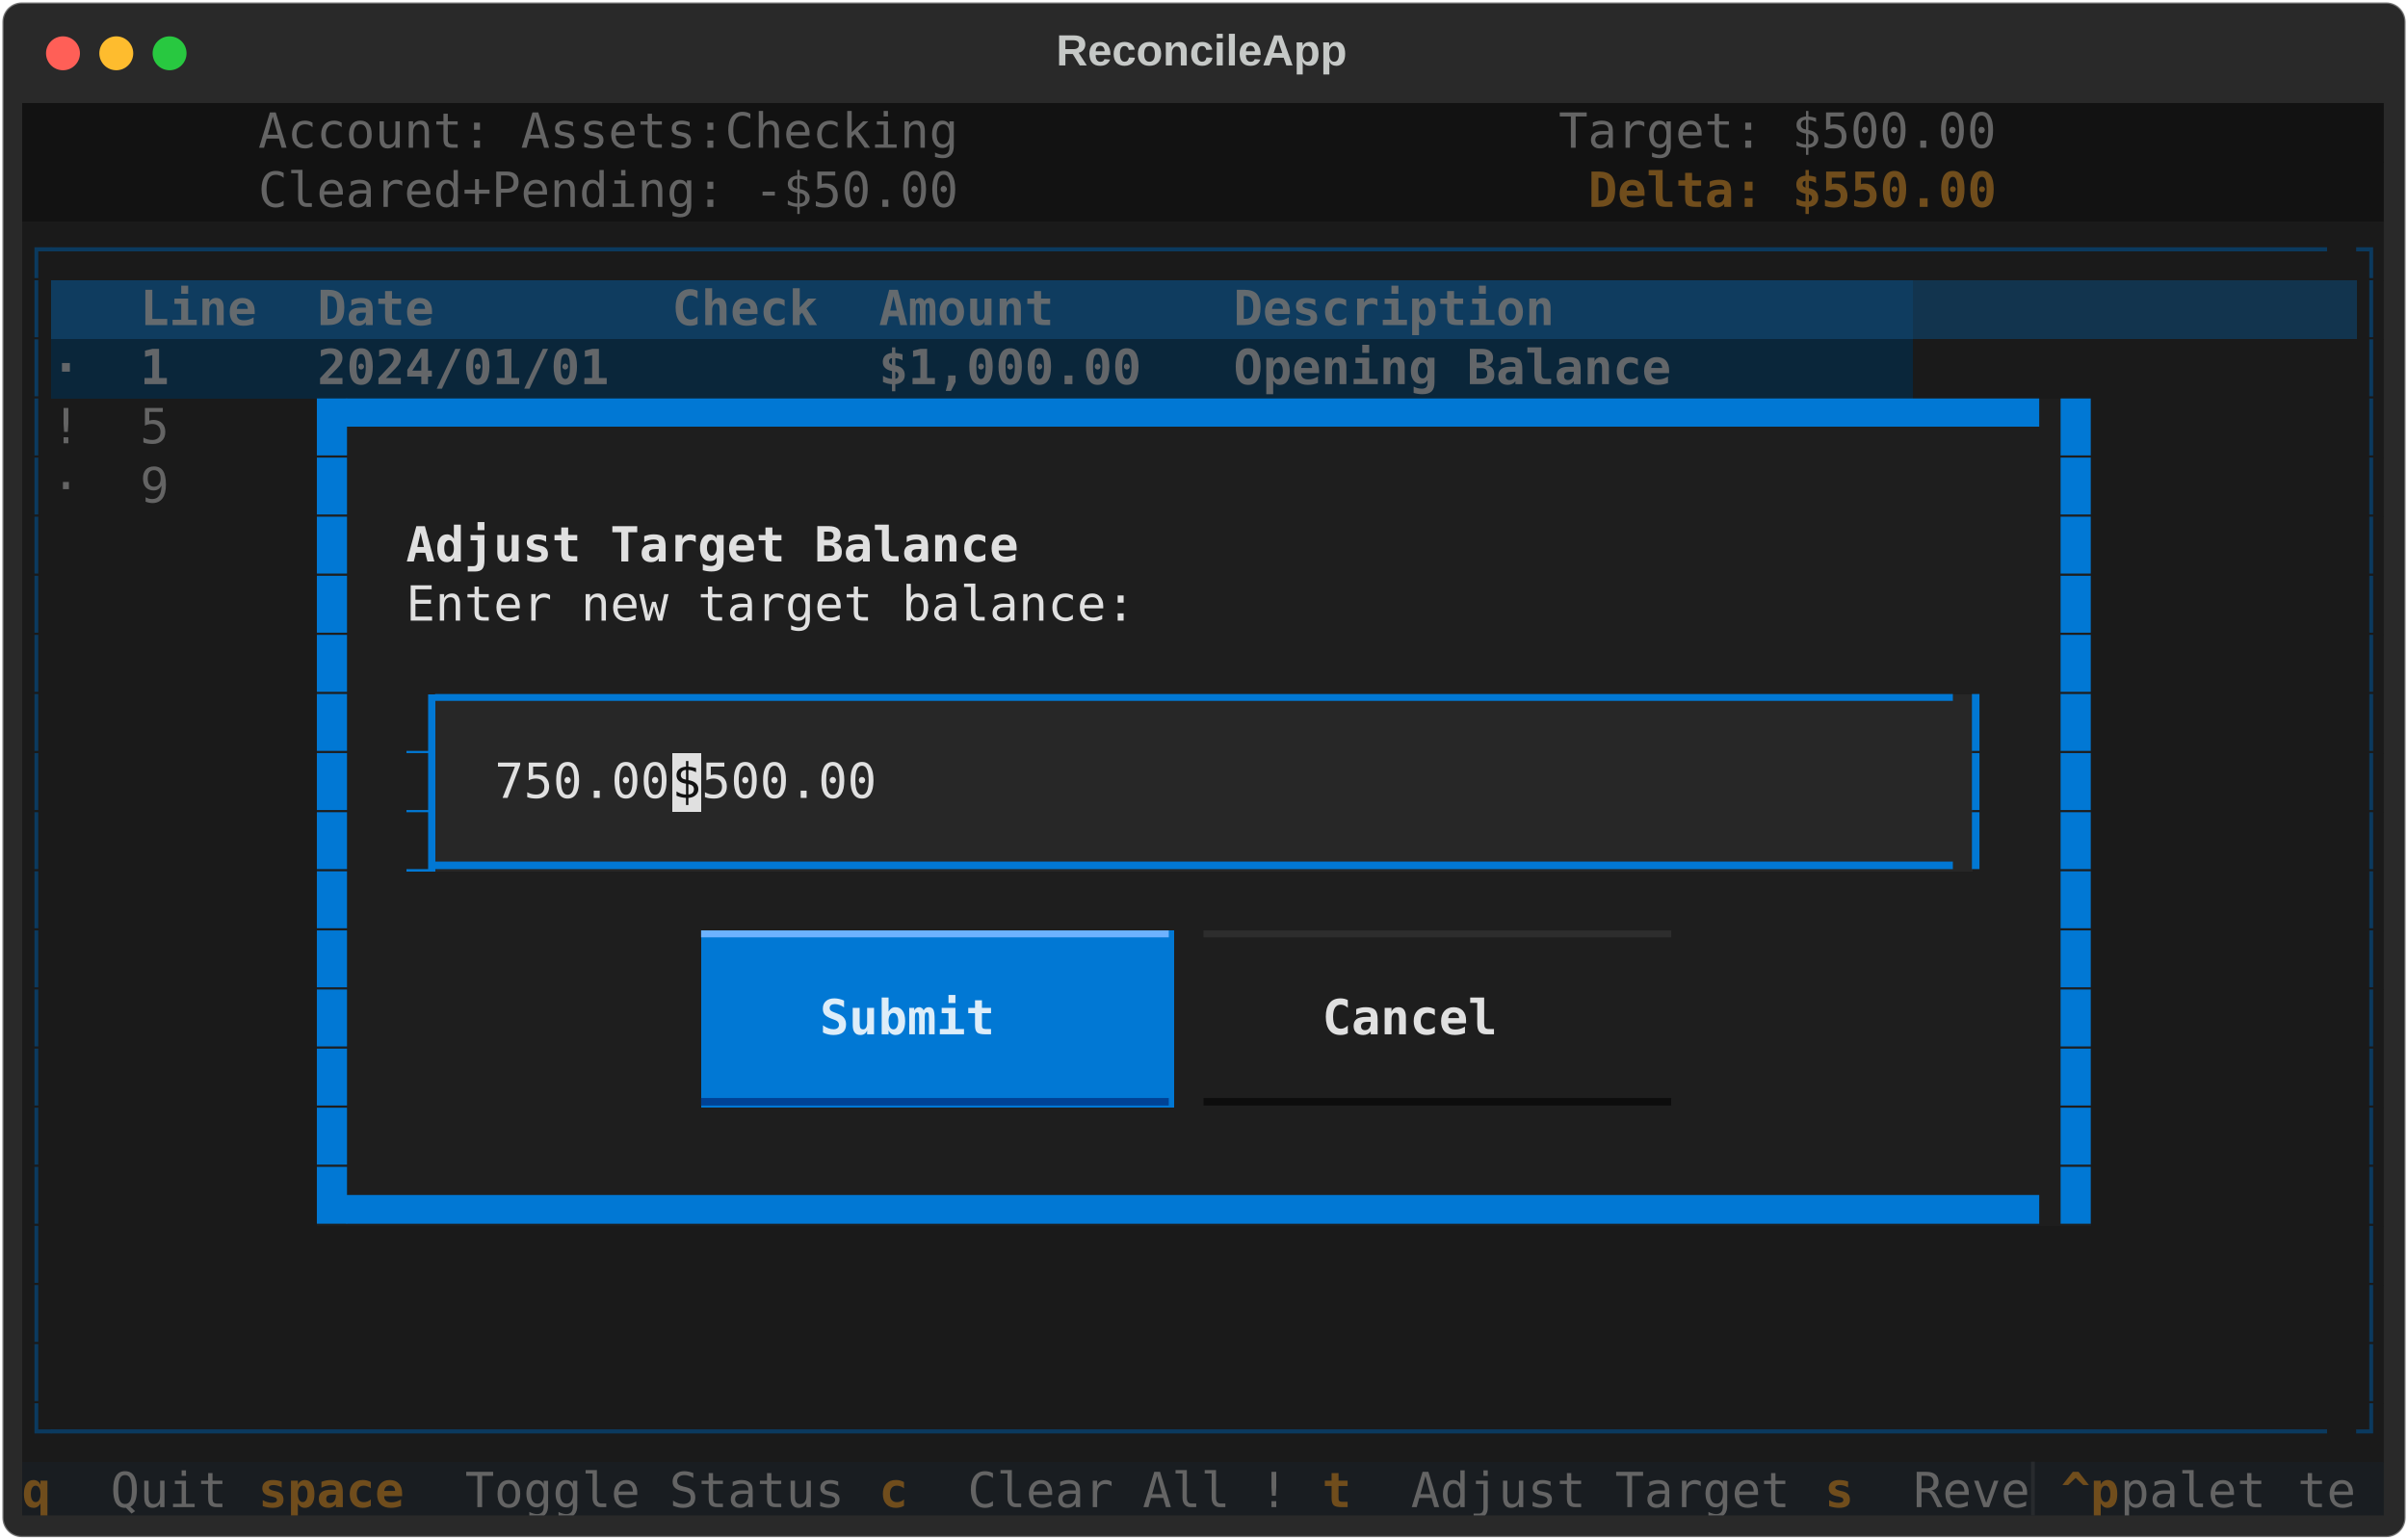
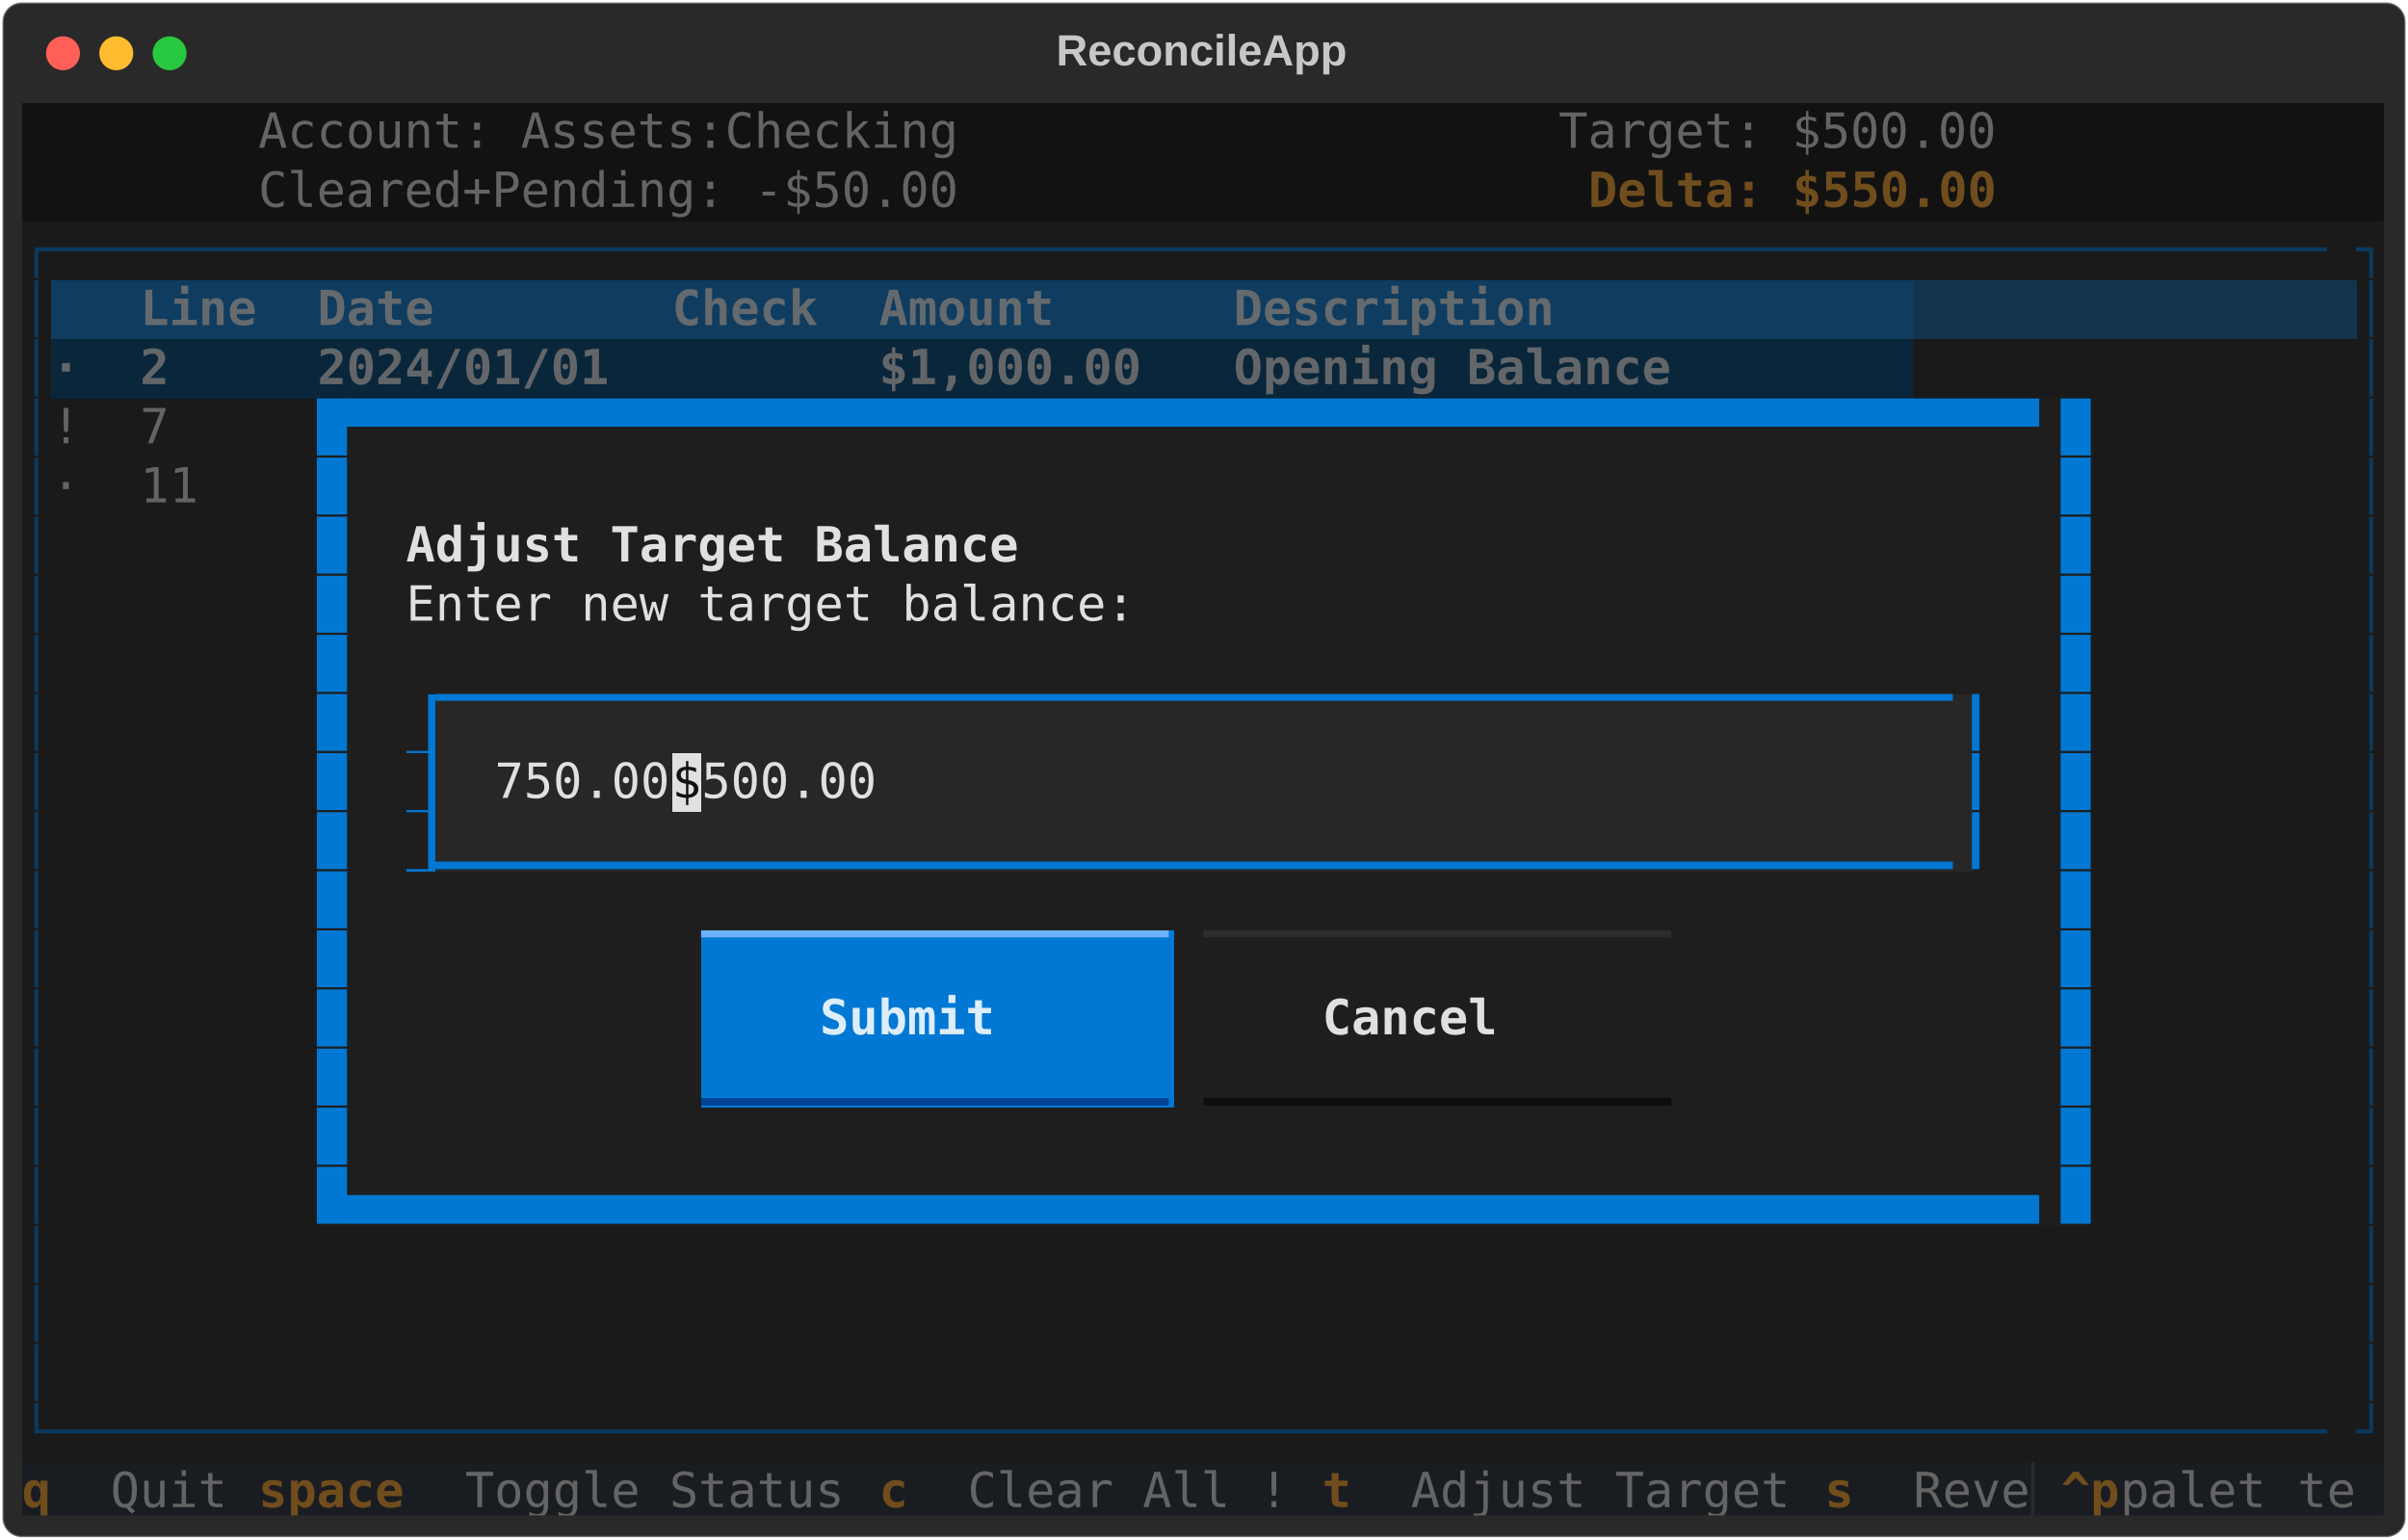
<svg xmlns="http://www.w3.org/2000/svg" class="rich-terminal" viewBox="0 0 994 635.6">
  <style>

    @font-face {
        font-family: "Fira Code";
        src: local("FiraCode-Regular"),
                url("https://cdnjs.cloudflare.com/ajax/libs/firacode/6.2.0/woff2/FiraCode-Regular.woff2") format("woff2"),
                url("https://cdnjs.cloudflare.com/ajax/libs/firacode/6.2.0/woff/FiraCode-Regular.woff") format("woff");
        font-style: normal;
        font-weight: 400;
    }
    @font-face {
        font-family: "Fira Code";
        src: local("FiraCode-Bold"),
                url("https://cdnjs.cloudflare.com/ajax/libs/firacode/6.2.0/woff2/FiraCode-Bold.woff2") format("woff2"),
                url("https://cdnjs.cloudflare.com/ajax/libs/firacode/6.2.0/woff/FiraCode-Bold.woff") format("woff");
        font-style: bold;
        font-weight: 700;
    }

    .terminal-matrix {
        font-family: Fira Code, monospace;
        font-size: 20px;
        line-height: 24.4px;
        font-variant-east-asian: full-width;
    }

    .terminal-title {
        font-size: 18px;
        font-weight: bold;
        font-family: arial;
    }

    .terminal-r1 { fill: #e0e0e0 }
.terminal-r2 { fill: #646464 }
.terminal-r3 { fill: #c5c8c6 }
.terminal-r4 { fill: #704d1c;font-weight: bold }
.terminal-r5 { fill: #0b3a5f }
.terminal-r6 { fill: #646a6e;font-weight: bold }
.terminal-r7 { fill: #646a6e }
.terminal-r8 { fill: #636669;font-weight: bold }
.terminal-r9 { fill: #0178d4 }
.terminal-r10 { fill: #e0e0e0;font-weight: bold }
.terminal-r11 { fill: #1e1e1e }
.terminal-r12 { fill: #121212 }
.terminal-r13 { fill: #6db2ff }
.terminal-r14 { fill: #2d2d2d }
.terminal-r15 { fill: #ddedf9;font-weight: bold }
.terminal-r16 { fill: #004295 }
.terminal-r17 { fill: #0d0d0d }
.terminal-r18 { fill: #282b2e }
    </style>
  <defs>
    <clipPath id="terminal-clip-terminal">
      <rect x="0" y="0" width="975.0" height="584.6" />
    </clipPath>
    <clipPath id="terminal-line-0">
      <rect x="0" y="1.5" width="976" height="24.65" />
    </clipPath>
    <clipPath id="terminal-line-1">
      <rect x="0" y="25.9" width="976" height="24.65" />
    </clipPath>
    <clipPath id="terminal-line-2">
      <rect x="0" y="50.3" width="976" height="24.65" />
    </clipPath>
    <clipPath id="terminal-line-3">
      <rect x="0" y="74.7" width="976" height="24.65" />
    </clipPath>
    <clipPath id="terminal-line-4">
      <rect x="0" y="99.1" width="976" height="24.65" />
    </clipPath>
    <clipPath id="terminal-line-5">
      <rect x="0" y="123.5" width="976" height="24.65" />
    </clipPath>
    <clipPath id="terminal-line-6">
      <rect x="0" y="147.9" width="976" height="24.65" />
    </clipPath>
    <clipPath id="terminal-line-7">
      <rect x="0" y="172.3" width="976" height="24.65" />
    </clipPath>
    <clipPath id="terminal-line-8">
      <rect x="0" y="196.7" width="976" height="24.65" />
    </clipPath>
    <clipPath id="terminal-line-9">
      <rect x="0" y="221.1" width="976" height="24.65" />
    </clipPath>
    <clipPath id="terminal-line-10">
      <rect x="0" y="245.5" width="976" height="24.65" />
    </clipPath>
    <clipPath id="terminal-line-11">
      <rect x="0" y="269.9" width="976" height="24.65" />
    </clipPath>
    <clipPath id="terminal-line-12">
      <rect x="0" y="294.3" width="976" height="24.65" />
    </clipPath>
    <clipPath id="terminal-line-13">
      <rect x="0" y="318.7" width="976" height="24.65" />
    </clipPath>
    <clipPath id="terminal-line-14">
      <rect x="0" y="343.1" width="976" height="24.65" />
    </clipPath>
    <clipPath id="terminal-line-15">
      <rect x="0" y="367.5" width="976" height="24.65" />
    </clipPath>
    <clipPath id="terminal-line-16">
      <rect x="0" y="391.9" width="976" height="24.65" />
    </clipPath>
    <clipPath id="terminal-line-17">
      <rect x="0" y="416.3" width="976" height="24.65" />
    </clipPath>
    <clipPath id="terminal-line-18">
      <rect x="0" y="440.7" width="976" height="24.65" />
    </clipPath>
    <clipPath id="terminal-line-19">
      <rect x="0" y="465.1" width="976" height="24.65" />
    </clipPath>
    <clipPath id="terminal-line-20">
      <rect x="0" y="489.5" width="976" height="24.65" />
    </clipPath>
    <clipPath id="terminal-line-21">
      <rect x="0" y="513.9" width="976" height="24.65" />
    </clipPath>
    <clipPath id="terminal-line-22">
      <rect x="0" y="538.3" width="976" height="24.65" />
    </clipPath>
  </defs>
  <rect fill="#292929" stroke="rgba(255,255,255,0.35)" stroke-width="1" x="1" y="1" width="992" height="633.6" rx="8" />
  <text class="terminal-title" fill="#c5c8c6" text-anchor="middle" x="496" y="27">ReconcileApp</text>
  <g transform="translate(26,22)">
    <circle cx="0" cy="0" r="7" fill="#ff5f57" />
    <circle cx="22" cy="0" r="7" fill="#febc2e" />
    <circle cx="44" cy="0" r="7" fill="#28c840" />
  </g>
  <g transform="translate(9, 41)" clip-path="url(#terminal-clip-terminal)">
    <rect fill="#121212" x="0" y="1.5" width="97.6" height="24.65" shape-rendering="crispEdges" />
    <rect fill="#121212" x="97.6" y="1.5" width="292.8" height="24.65" shape-rendering="crispEdges" />
    <rect fill="#121212" x="390.4" y="1.5" width="97.6" height="24.65" shape-rendering="crispEdges" />
    <rect fill="#121212" x="488" y="1.5" width="146.4" height="24.65" shape-rendering="crispEdges" />
    <rect fill="#121212" x="634.4" y="1.5" width="183" height="24.65" shape-rendering="crispEdges" />
    <rect fill="#121212" x="817.4" y="1.5" width="158.6" height="24.65" shape-rendering="crispEdges" />
    <rect fill="#121212" x="0" y="25.9" width="97.6" height="24.65" shape-rendering="crispEdges" />
    <rect fill="#121212" x="97.6" y="25.9" width="292.8" height="24.65" shape-rendering="crispEdges" />
    <rect fill="#121212" x="390.4" y="25.9" width="97.6" height="24.65" shape-rendering="crispEdges" />
    <rect fill="#121212" x="488" y="25.9" width="158.6" height="24.65" shape-rendering="crispEdges" />
    <rect fill="#121212" x="646.6" y="25.9" width="170.8" height="24.65" shape-rendering="crispEdges" />
    <rect fill="#121212" x="817.4" y="25.9" width="158.6" height="24.65" shape-rendering="crispEdges" />
    <rect fill="#1a1a1a" x="0" y="50.3" width="12.2" height="24.65" shape-rendering="crispEdges" />
    <rect fill="#1a1a1a" x="12.2" y="50.3" width="951.6" height="24.65" shape-rendering="crispEdges" />
    <rect fill="#1a1a1a" x="963.8" y="50.3" width="12.2" height="24.65" shape-rendering="crispEdges" />
    <rect fill="#1a1a1a" x="0" y="74.7" width="12.2" height="24.65" shape-rendering="crispEdges" />
    <rect fill="#0f3c5f" x="12.2" y="74.7" width="36.6" height="24.65" shape-rendering="crispEdges" />
    <rect fill="#0f3c5f" x="48.8" y="74.7" width="73.2" height="24.65" shape-rendering="crispEdges" />
    <rect fill="#0f3c5f" x="122" y="74.7" width="146.4" height="24.65" shape-rendering="crispEdges" />
    <rect fill="#0f3c5f" x="268.4" y="74.7" width="85.4" height="24.65" shape-rendering="crispEdges" />
    <rect fill="#0f3c5f" x="353.8" y="74.7" width="146.4" height="24.65" shape-rendering="crispEdges" />
    <rect fill="#0f3c5f" x="500.2" y="74.7" width="280.6" height="24.65" shape-rendering="crispEdges" />
    <rect fill="#12344e" x="780.8" y="74.7" width="183" height="24.65" shape-rendering="crispEdges" />
    <rect fill="#1a1a1a" x="963.8" y="74.7" width="12.2" height="24.65" shape-rendering="crispEdges" />
    <rect fill="#1a1a1a" x="0" y="99.1" width="12.2" height="24.65" shape-rendering="crispEdges" />
    <rect fill="#0a263a" x="12.2" y="99.1" width="36.6" height="24.65" shape-rendering="crispEdges" />
    <rect fill="#0a263a" x="48.8" y="99.1" width="73.2" height="24.65" shape-rendering="crispEdges" />
    <rect fill="#0a263a" x="122" y="99.1" width="146.4" height="24.65" shape-rendering="crispEdges" />
    <rect fill="#0a263a" x="268.4" y="99.1" width="85.4" height="24.65" shape-rendering="crispEdges" />
    <rect fill="#0a263a" x="353.8" y="99.1" width="146.4" height="24.65" shape-rendering="crispEdges" />
    <rect fill="#0a263a" x="500.2" y="99.1" width="280.6" height="24.65" shape-rendering="crispEdges" />
    <rect fill="#1a1a1a" x="780.8" y="99.1" width="183" height="24.65" shape-rendering="crispEdges" />
    <rect fill="#1a1a1a" x="963.8" y="99.1" width="12.2" height="24.65" shape-rendering="crispEdges" />
    <rect fill="#1a1a1a" x="0" y="123.5" width="12.2" height="24.65" shape-rendering="crispEdges" />
    <rect fill="#1a1a1a" x="12.2" y="123.5" width="36.6" height="24.65" shape-rendering="crispEdges" />
    <rect fill="#1a1a1a" x="48.8" y="123.5" width="73.2" height="24.65" shape-rendering="crispEdges" />
    <rect fill="#1e1e1e" x="122" y="123.5" width="12.2" height="24.65" shape-rendering="crispEdges" />
    <rect fill="#1e1e1e" x="134.2" y="123.5" width="707.6" height="24.65" shape-rendering="crispEdges" />
    <rect fill="#1e1e1e" x="841.8" y="123.5" width="12.2" height="24.65" shape-rendering="crispEdges" />
    <rect fill="#1a1a1a" x="854" y="123.5" width="109.8" height="24.65" shape-rendering="crispEdges" />
    <rect fill="#1a1a1a" x="963.8" y="123.5" width="12.2" height="24.65" shape-rendering="crispEdges" />
    <rect fill="#1a1a1a" x="0" y="147.9" width="12.2" height="24.65" shape-rendering="crispEdges" />
    <rect fill="#1a1a1a" x="12.2" y="147.9" width="36.6" height="24.65" shape-rendering="crispEdges" />
    <rect fill="#1a1a1a" x="48.8" y="147.9" width="73.2" height="24.65" shape-rendering="crispEdges" />
    <rect fill="#1e1e1e" x="122" y="147.9" width="12.2" height="24.65" shape-rendering="crispEdges" />
    <rect fill="#1e1e1e" x="134.2" y="147.9" width="707.6" height="24.65" shape-rendering="crispEdges" />
    <rect fill="#1e1e1e" x="841.8" y="147.9" width="12.2" height="24.65" shape-rendering="crispEdges" />
    <rect fill="#1a1a1a" x="854" y="147.9" width="109.8" height="24.65" shape-rendering="crispEdges" />
    <rect fill="#1a1a1a" x="963.8" y="147.9" width="12.2" height="24.65" shape-rendering="crispEdges" />
    <rect fill="#1a1a1a" x="0" y="172.3" width="12.2" height="24.65" shape-rendering="crispEdges" />
    <rect fill="#1a1a1a" x="12.2" y="172.3" width="109.8" height="24.65" shape-rendering="crispEdges" />
    <rect fill="#1e1e1e" x="122" y="172.3" width="12.2" height="24.65" shape-rendering="crispEdges" />
    <rect fill="#1e1e1e" x="134.2" y="172.3" width="24.4" height="24.65" shape-rendering="crispEdges" />
    <rect fill="#1e1e1e" x="158.6" y="172.3" width="256.2" height="24.65" shape-rendering="crispEdges" />
    <rect fill="#1e1e1e" x="414.8" y="172.3" width="402.6" height="24.65" shape-rendering="crispEdges" />
    <rect fill="#1e1e1e" x="817.4" y="172.3" width="24.4" height="24.65" shape-rendering="crispEdges" />
    <rect fill="#1e1e1e" x="841.8" y="172.3" width="12.2" height="24.65" shape-rendering="crispEdges" />
    <rect fill="#1a1a1a" x="854" y="172.3" width="109.8" height="24.65" shape-rendering="crispEdges" />
    <rect fill="#1a1a1a" x="963.8" y="172.3" width="12.2" height="24.65" shape-rendering="crispEdges" />
    <rect fill="#1a1a1a" x="0" y="196.7" width="12.2" height="24.65" shape-rendering="crispEdges" />
    <rect fill="#1a1a1a" x="12.2" y="196.7" width="109.8" height="24.65" shape-rendering="crispEdges" />
    <rect fill="#1e1e1e" x="122" y="196.7" width="12.2" height="24.65" shape-rendering="crispEdges" />
    <rect fill="#1e1e1e" x="134.2" y="196.7" width="24.4" height="24.65" shape-rendering="crispEdges" />
    <rect fill="#1e1e1e" x="158.6" y="196.7" width="305" height="24.65" shape-rendering="crispEdges" />
    <rect fill="#1e1e1e" x="463.6" y="196.7" width="353.8" height="24.65" shape-rendering="crispEdges" />
    <rect fill="#1e1e1e" x="817.4" y="196.7" width="24.4" height="24.65" shape-rendering="crispEdges" />
    <rect fill="#1e1e1e" x="841.8" y="196.7" width="12.2" height="24.65" shape-rendering="crispEdges" />
    <rect fill="#1a1a1a" x="854" y="196.7" width="109.8" height="24.65" shape-rendering="crispEdges" />
    <rect fill="#1a1a1a" x="963.8" y="196.7" width="12.2" height="24.65" shape-rendering="crispEdges" />
    <rect fill="#1a1a1a" x="0" y="221.1" width="12.2" height="24.65" shape-rendering="crispEdges" />
    <rect fill="#1a1a1a" x="12.2" y="221.1" width="109.8" height="24.65" shape-rendering="crispEdges" />
    <rect fill="#1e1e1e" x="122" y="221.1" width="12.2" height="24.65" shape-rendering="crispEdges" />
    <rect fill="#1e1e1e" x="134.2" y="221.1" width="24.4" height="24.65" shape-rendering="crispEdges" />
    <rect fill="#1e1e1e" x="158.6" y="221.1" width="658.8" height="24.65" shape-rendering="crispEdges" />
    <rect fill="#1e1e1e" x="817.4" y="221.1" width="24.4" height="24.65" shape-rendering="crispEdges" />
    <rect fill="#1e1e1e" x="841.8" y="221.1" width="12.2" height="24.65" shape-rendering="crispEdges" />
    <rect fill="#1a1a1a" x="854" y="221.1" width="109.8" height="24.65" shape-rendering="crispEdges" />
    <rect fill="#1a1a1a" x="963.8" y="221.1" width="12.2" height="24.65" shape-rendering="crispEdges" />
    <rect fill="#1a1a1a" x="0" y="245.5" width="12.2" height="24.65" shape-rendering="crispEdges" />
    <rect fill="#1a1a1a" x="12.2" y="245.5" width="109.8" height="24.65" shape-rendering="crispEdges" />
    <rect fill="#1e1e1e" x="122" y="245.5" width="12.2" height="24.65" shape-rendering="crispEdges" />
    <rect fill="#1e1e1e" x="134.2" y="245.5" width="24.4" height="24.65" shape-rendering="crispEdges" />
    <rect fill="#0178d4" x="158.6" y="245.5" width="12.2" height="24.65" shape-rendering="crispEdges" />
    <rect fill="#272727" x="170.8" y="245.5" width="634.4" height="24.65" shape-rendering="crispEdges" />
    <rect fill="#1e1e1e" x="805.2" y="245.5" width="12.2" height="24.65" shape-rendering="crispEdges" />
    <rect fill="#1e1e1e" x="817.4" y="245.5" width="24.4" height="24.65" shape-rendering="crispEdges" />
    <rect fill="#1e1e1e" x="841.8" y="245.5" width="12.2" height="24.65" shape-rendering="crispEdges" />
    <rect fill="#1a1a1a" x="854" y="245.5" width="109.8" height="24.65" shape-rendering="crispEdges" />
    <rect fill="#1a1a1a" x="963.8" y="245.5" width="12.2" height="24.65" shape-rendering="crispEdges" />
    <rect fill="#1a1a1a" x="0" y="269.9" width="12.2" height="24.65" shape-rendering="crispEdges" />
    <rect fill="#1a1a1a" x="12.2" y="269.9" width="109.8" height="24.65" shape-rendering="crispEdges" />
    <rect fill="#1e1e1e" x="122" y="269.9" width="12.2" height="24.65" shape-rendering="crispEdges" />
    <rect fill="#1e1e1e" x="134.2" y="269.9" width="24.4" height="24.65" shape-rendering="crispEdges" />
    <rect fill="#0178d4" x="158.6" y="269.9" width="12.2" height="24.65" shape-rendering="crispEdges" />
    <rect fill="#272727" x="170.8" y="269.9" width="24.4" height="24.65" shape-rendering="crispEdges" />
    <rect fill="#272727" x="195.2" y="269.9" width="73.2" height="24.65" shape-rendering="crispEdges" />
    <rect fill="#e0e0e0" x="268.4" y="269.9" width="12.2" height="24.65" shape-rendering="crispEdges" />
    <rect fill="#272727" x="280.6" y="269.9" width="73.2" height="24.65" shape-rendering="crispEdges" />
    <rect fill="#272727" x="353.8" y="269.9" width="427" height="24.65" shape-rendering="crispEdges" />
    <rect fill="#272727" x="780.8" y="269.9" width="24.4" height="24.65" shape-rendering="crispEdges" />
    <rect fill="#1e1e1e" x="805.2" y="269.9" width="12.2" height="24.65" shape-rendering="crispEdges" />
    <rect fill="#1e1e1e" x="817.4" y="269.9" width="24.4" height="24.65" shape-rendering="crispEdges" />
    <rect fill="#1e1e1e" x="841.8" y="269.9" width="12.2" height="24.65" shape-rendering="crispEdges" />
    <rect fill="#1a1a1a" x="854" y="269.9" width="109.8" height="24.65" shape-rendering="crispEdges" />
    <rect fill="#1a1a1a" x="963.8" y="269.9" width="12.2" height="24.65" shape-rendering="crispEdges" />
    <rect fill="#1a1a1a" x="0" y="294.3" width="12.2" height="24.65" shape-rendering="crispEdges" />
    <rect fill="#1a1a1a" x="12.2" y="294.3" width="109.8" height="24.65" shape-rendering="crispEdges" />
    <rect fill="#1e1e1e" x="122" y="294.3" width="12.2" height="24.65" shape-rendering="crispEdges" />
    <rect fill="#1e1e1e" x="134.2" y="294.3" width="24.4" height="24.65" shape-rendering="crispEdges" />
    <rect fill="#0178d4" x="158.6" y="294.3" width="12.2" height="24.65" shape-rendering="crispEdges" />
    <rect fill="#272727" x="170.8" y="294.3" width="634.4" height="24.65" shape-rendering="crispEdges" />
    <rect fill="#1e1e1e" x="805.2" y="294.3" width="12.2" height="24.65" shape-rendering="crispEdges" />
    <rect fill="#1e1e1e" x="817.4" y="294.3" width="24.4" height="24.65" shape-rendering="crispEdges" />
    <rect fill="#1e1e1e" x="841.8" y="294.3" width="12.2" height="24.65" shape-rendering="crispEdges" />
    <rect fill="#1a1a1a" x="854" y="294.3" width="109.8" height="24.65" shape-rendering="crispEdges" />
    <rect fill="#1a1a1a" x="963.8" y="294.3" width="12.2" height="24.65" shape-rendering="crispEdges" />
    <rect fill="#1a1a1a" x="0" y="318.7" width="12.2" height="24.65" shape-rendering="crispEdges" />
    <rect fill="#1a1a1a" x="12.2" y="318.7" width="109.8" height="24.65" shape-rendering="crispEdges" />
    <rect fill="#1e1e1e" x="122" y="318.7" width="12.2" height="24.65" shape-rendering="crispEdges" />
    <rect fill="#1e1e1e" x="134.2" y="318.7" width="24.4" height="24.65" shape-rendering="crispEdges" />
    <rect fill="#1e1e1e" x="158.6" y="318.7" width="658.8" height="24.65" shape-rendering="crispEdges" />
    <rect fill="#1e1e1e" x="817.4" y="318.7" width="24.4" height="24.65" shape-rendering="crispEdges" />
    <rect fill="#1e1e1e" x="841.8" y="318.7" width="12.2" height="24.65" shape-rendering="crispEdges" />
    <rect fill="#1a1a1a" x="854" y="318.7" width="109.8" height="24.65" shape-rendering="crispEdges" />
    <rect fill="#1a1a1a" x="963.8" y="318.7" width="12.2" height="24.65" shape-rendering="crispEdges" />
    <rect fill="#1a1a1a" x="0" y="343.1" width="12.2" height="24.65" shape-rendering="crispEdges" />
    <rect fill="#1a1a1a" x="12.2" y="343.1" width="109.8" height="24.65" shape-rendering="crispEdges" />
    <rect fill="#1e1e1e" x="122" y="343.1" width="12.2" height="24.65" shape-rendering="crispEdges" />
    <rect fill="#1e1e1e" x="134.2" y="343.1" width="24.4" height="24.65" shape-rendering="crispEdges" />
    <rect fill="#1e1e1e" x="158.6" y="343.1" width="122" height="24.65" shape-rendering="crispEdges" />
    <rect fill="#0178d4" x="280.6" y="343.1" width="195.2" height="24.65" shape-rendering="crispEdges" />
    <rect fill="#1e1e1e" x="475.8" y="343.1" width="12.2" height="24.65" shape-rendering="crispEdges" />
    <rect fill="#1e1e1e" x="488" y="343.1" width="195.2" height="24.65" shape-rendering="crispEdges" />
    <rect fill="#1e1e1e" x="683.2" y="343.1" width="134.2" height="24.65" shape-rendering="crispEdges" />
    <rect fill="#1e1e1e" x="817.4" y="343.1" width="24.4" height="24.65" shape-rendering="crispEdges" />
    <rect fill="#1e1e1e" x="841.8" y="343.1" width="12.2" height="24.65" shape-rendering="crispEdges" />
    <rect fill="#1a1a1a" x="854" y="343.1" width="109.8" height="24.65" shape-rendering="crispEdges" />
    <rect fill="#1a1a1a" x="963.8" y="343.1" width="12.2" height="24.65" shape-rendering="crispEdges" />
    <rect fill="#1a1a1a" x="0" y="367.5" width="12.2" height="24.65" shape-rendering="crispEdges" />
    <rect fill="#1a1a1a" x="12.2" y="367.5" width="109.8" height="24.65" shape-rendering="crispEdges" />
    <rect fill="#1e1e1e" x="122" y="367.5" width="12.2" height="24.65" shape-rendering="crispEdges" />
    <rect fill="#1e1e1e" x="134.2" y="367.5" width="24.4" height="24.65" shape-rendering="crispEdges" />
    <rect fill="#1e1e1e" x="158.6" y="367.5" width="122" height="24.65" shape-rendering="crispEdges" />
    <rect fill="#0178d4" x="280.6" y="367.5" width="48.8" height="24.65" shape-rendering="crispEdges" />
    <rect fill="#0178d4" x="329.4" y="367.5" width="97.6" height="24.65" shape-rendering="crispEdges" />
    <rect fill="#0178d4" x="427" y="367.5" width="48.8" height="24.65" shape-rendering="crispEdges" />
    <rect fill="#1e1e1e" x="475.8" y="367.5" width="12.2" height="24.65" shape-rendering="crispEdges" />
    <rect fill="#1e1e1e" x="488" y="367.5" width="48.8" height="24.65" shape-rendering="crispEdges" />
    <rect fill="#1e1e1e" x="536.8" y="367.5" width="97.6" height="24.65" shape-rendering="crispEdges" />
    <rect fill="#1e1e1e" x="634.4" y="367.5" width="48.8" height="24.65" shape-rendering="crispEdges" />
    <rect fill="#1e1e1e" x="683.2" y="367.5" width="134.2" height="24.65" shape-rendering="crispEdges" />
    <rect fill="#1e1e1e" x="817.4" y="367.5" width="24.4" height="24.65" shape-rendering="crispEdges" />
    <rect fill="#1e1e1e" x="841.8" y="367.5" width="12.2" height="24.65" shape-rendering="crispEdges" />
    <rect fill="#1a1a1a" x="854" y="367.5" width="109.8" height="24.65" shape-rendering="crispEdges" />
    <rect fill="#1a1a1a" x="963.8" y="367.5" width="12.2" height="24.65" shape-rendering="crispEdges" />
    <rect fill="#1a1a1a" x="0" y="391.9" width="12.2" height="24.65" shape-rendering="crispEdges" />
    <rect fill="#1a1a1a" x="12.2" y="391.9" width="109.8" height="24.65" shape-rendering="crispEdges" />
    <rect fill="#1e1e1e" x="122" y="391.9" width="12.2" height="24.65" shape-rendering="crispEdges" />
    <rect fill="#1e1e1e" x="134.2" y="391.9" width="24.4" height="24.65" shape-rendering="crispEdges" />
    <rect fill="#1e1e1e" x="158.6" y="391.9" width="122" height="24.65" shape-rendering="crispEdges" />
    <rect fill="#0178d4" x="280.6" y="391.9" width="195.2" height="24.65" shape-rendering="crispEdges" />
    <rect fill="#1e1e1e" x="475.8" y="391.9" width="12.2" height="24.65" shape-rendering="crispEdges" />
    <rect fill="#1e1e1e" x="488" y="391.9" width="195.2" height="24.65" shape-rendering="crispEdges" />
    <rect fill="#1e1e1e" x="683.2" y="391.9" width="134.2" height="24.65" shape-rendering="crispEdges" />
    <rect fill="#1e1e1e" x="817.4" y="391.9" width="24.4" height="24.65" shape-rendering="crispEdges" />
    <rect fill="#1e1e1e" x="841.8" y="391.9" width="12.2" height="24.65" shape-rendering="crispEdges" />
    <rect fill="#1a1a1a" x="854" y="391.9" width="109.8" height="24.65" shape-rendering="crispEdges" />
    <rect fill="#1a1a1a" x="963.8" y="391.9" width="12.2" height="24.65" shape-rendering="crispEdges" />
    <rect fill="#1a1a1a" x="0" y="416.3" width="12.2" height="24.65" shape-rendering="crispEdges" />
    <rect fill="#1a1a1a" x="12.2" y="416.3" width="109.8" height="24.65" shape-rendering="crispEdges" />
    <rect fill="#1e1e1e" x="122" y="416.3" width="12.2" height="24.65" shape-rendering="crispEdges" />
    <rect fill="#1e1e1e" x="134.2" y="416.3" width="707.6" height="24.65" shape-rendering="crispEdges" />
    <rect fill="#1e1e1e" x="841.8" y="416.3" width="12.2" height="24.65" shape-rendering="crispEdges" />
    <rect fill="#1a1a1a" x="854" y="416.3" width="109.8" height="24.65" shape-rendering="crispEdges" />
    <rect fill="#1a1a1a" x="963.8" y="416.3" width="12.2" height="24.65" shape-rendering="crispEdges" />
    <rect fill="#1a1a1a" x="0" y="440.7" width="12.2" height="24.65" shape-rendering="crispEdges" />
    <rect fill="#1a1a1a" x="12.2" y="440.7" width="109.8" height="24.65" shape-rendering="crispEdges" />
    <rect fill="#1e1e1e" x="122" y="440.7" width="12.2" height="24.65" shape-rendering="crispEdges" />
    <rect fill="#1e1e1e" x="134.2" y="440.7" width="707.6" height="24.65" shape-rendering="crispEdges" />
    <rect fill="#1e1e1e" x="841.8" y="440.7" width="12.2" height="24.65" shape-rendering="crispEdges" />
    <rect fill="#1a1a1a" x="854" y="440.7" width="109.8" height="24.65" shape-rendering="crispEdges" />
    <rect fill="#1a1a1a" x="963.8" y="440.7" width="12.2" height="24.65" shape-rendering="crispEdges" />
    <rect fill="#1a1a1a" x="0" y="465.1" width="12.2" height="24.65" shape-rendering="crispEdges" />
    <rect fill="#1a1a1a" x="12.2" y="465.1" width="951.6" height="24.65" shape-rendering="crispEdges" />
    <rect fill="#1a1a1a" x="963.8" y="465.1" width="12.2" height="24.65" shape-rendering="crispEdges" />
    <rect fill="#1a1a1a" x="0" y="489.5" width="12.2" height="24.65" shape-rendering="crispEdges" />
    <rect fill="#1a1a1a" x="12.2" y="489.5" width="951.6" height="24.65" shape-rendering="crispEdges" />
    <rect fill="#1a1a1a" x="963.8" y="489.5" width="12.2" height="24.65" shape-rendering="crispEdges" />
    <rect fill="#1a1a1a" x="0" y="513.9" width="12.2" height="24.65" shape-rendering="crispEdges" />
    <rect fill="#1a1a1a" x="12.2" y="513.9" width="951.6" height="24.65" shape-rendering="crispEdges" />
    <rect fill="#1a1a1a" x="963.8" y="513.9" width="12.2" height="24.65" shape-rendering="crispEdges" />
    <rect fill="#1a1a1a" x="0" y="538.3" width="12.2" height="24.65" shape-rendering="crispEdges" />
    <rect fill="#1a1a1a" x="12.2" y="538.3" width="951.6" height="24.65" shape-rendering="crispEdges" />
    <rect fill="#1a1a1a" x="963.8" y="538.3" width="12.2" height="24.65" shape-rendering="crispEdges" />
    <rect fill="#191d21" x="0" y="562.7" width="36.6" height="24.65" shape-rendering="crispEdges" />
    <rect fill="#191d21" x="36.6" y="562.7" width="61" height="24.65" shape-rendering="crispEdges" />
    <rect fill="#191d21" x="97.6" y="562.7" width="85.4" height="24.65" shape-rendering="crispEdges" />
    <rect fill="#191d21" x="183" y="562.7" width="170.8" height="24.65" shape-rendering="crispEdges" />
    <rect fill="#191d21" x="353.8" y="562.7" width="36.6" height="24.65" shape-rendering="crispEdges" />
    <rect fill="#191d21" x="390.4" y="562.7" width="146.4" height="24.65" shape-rendering="crispEdges" />
    <rect fill="#191d21" x="536.8" y="562.7" width="36.6" height="24.65" shape-rendering="crispEdges" />
    <rect fill="#191d21" x="573.4" y="562.7" width="170.8" height="24.65" shape-rendering="crispEdges" />
    <rect fill="#191d21" x="744.2" y="562.7" width="36.6" height="24.65" shape-rendering="crispEdges" />
    <rect fill="#191d21" x="780.8" y="562.7" width="48.8" height="24.65" shape-rendering="crispEdges" />
    <rect fill="#191d21" x="829.6" y="562.7" width="12.2" height="24.65" shape-rendering="crispEdges" />
    <rect fill="#191d21" x="841.8" y="562.7" width="24.4" height="24.65" shape-rendering="crispEdges" />
    <rect fill="#191d21" x="866.2" y="562.7" width="73.2" height="24.65" shape-rendering="crispEdges" />
    <rect fill="#191d21" x="939.4" y="562.7" width="24.4" height="24.65" shape-rendering="crispEdges" />
    <rect fill="#191d21" x="963.8" y="562.7" width="12.2" height="24.65" shape-rendering="crispEdges" />
    <g class="terminal-matrix">
      <text class="terminal-r2" x="97.6" y="20" textLength="292.8" clip-path="url(#terminal-line-0)">Account: Assets:Checking</text>
      <text class="terminal-r2" x="634.4" y="20" textLength="183" clip-path="url(#terminal-line-0)">Target: $500.00</text>
      <text class="terminal-r3" x="976" y="20" textLength="12.2" clip-path="url(#terminal-line-0)">
</text>
      <text class="terminal-r2" x="97.6" y="44.4" textLength="292.8" clip-path="url(#terminal-line-1)">Cleared+Pending: -$50.00</text>
      <text class="terminal-r4" x="646.6" y="44.4" textLength="170.8" clip-path="url(#terminal-line-1)">Delta: $550.00</text>
      <text class="terminal-r3" x="976" y="44.4" textLength="12.2" clip-path="url(#terminal-line-1)">
</text>
      <text class="terminal-r5" x="0" y="68.8" textLength="12.2" clip-path="url(#terminal-line-2)">┌</text>
      <text class="terminal-r5" x="12.2" y="68.8" textLength="951.6" clip-path="url(#terminal-line-2)">──────────────────────────────────────────────────────────────────────────────</text>
      <text class="terminal-r5" x="963.8" y="68.8" textLength="12.2" clip-path="url(#terminal-line-2)">┐</text>
      <text class="terminal-r3" x="976" y="68.8" textLength="12.2" clip-path="url(#terminal-line-2)">
</text>
      <text class="terminal-r5" x="0" y="93.2" textLength="12.2" clip-path="url(#terminal-line-3)">│</text>
      <text class="terminal-r6" x="48.8" y="93.2" textLength="73.2" clip-path="url(#terminal-line-3)"> Line </text>
      <text class="terminal-r6" x="122" y="93.2" textLength="146.4" clip-path="url(#terminal-line-3)"> Date       </text>
      <text class="terminal-r6" x="268.4" y="93.2" textLength="85.4" clip-path="url(#terminal-line-3)"> Check </text>
      <text class="terminal-r6" x="353.8" y="93.2" textLength="146.4" clip-path="url(#terminal-line-3)"> Amount     </text>
      <text class="terminal-r6" x="500.2" y="93.2" textLength="280.6" clip-path="url(#terminal-line-3)"> Description           </text>
      <text class="terminal-r5" x="963.8" y="93.2" textLength="12.2" clip-path="url(#terminal-line-3)">│</text>
      <text class="terminal-r3" x="976" y="93.2" textLength="12.2" clip-path="url(#terminal-line-3)">
</text>
      <text class="terminal-r5" x="0" y="117.6" textLength="12.2" clip-path="url(#terminal-line-4)">│</text>
      <text class="terminal-r8" x="12.2" y="117.6" textLength="36.6" clip-path="url(#terminal-line-4)"> · </text>
-       <text class="terminal-r8" x="48.8" y="117.6" textLength="73.2" clip-path="url(#terminal-line-4)"> 1    </text>
+       <text class="terminal-r8" x="48.8" y="117.6" textLength="73.2" clip-path="url(#terminal-line-4)"> 2    </text>
      <text class="terminal-r8" x="122" y="117.6" textLength="146.4" clip-path="url(#terminal-line-4)"> 2024/01/01 </text>
      <text class="terminal-r8" x="353.8" y="117.6" textLength="146.4" clip-path="url(#terminal-line-4)">  $1,000.00 </text>
      <text class="terminal-r8" x="500.2" y="117.6" textLength="280.6" clip-path="url(#terminal-line-4)"> Opening Balance       </text>
      <text class="terminal-r5" x="963.8" y="117.6" textLength="12.2" clip-path="url(#terminal-line-4)">│</text>
      <text class="terminal-r3" x="976" y="117.6" textLength="12.2" clip-path="url(#terminal-line-4)">
</text>
      <text class="terminal-r5" x="0" y="142" textLength="12.2" clip-path="url(#terminal-line-5)">│</text>
      <text class="terminal-r2" x="12.2" y="142" textLength="36.6" clip-path="url(#terminal-line-5)"> ! </text>
-       <text class="terminal-r2" x="48.8" y="142" textLength="73.2" clip-path="url(#terminal-line-5)"> 5    </text>
+       <text class="terminal-r2" x="48.8" y="142" textLength="73.2" clip-path="url(#terminal-line-5)"> 7    </text>
      <text class="terminal-r9" x="122" y="142" textLength="12.2" clip-path="url(#terminal-line-5)">█</text>
      <text class="terminal-r9" x="134.2" y="142" textLength="707.6" clip-path="url(#terminal-line-5)">▀▀▀▀▀▀▀▀▀▀▀▀▀▀▀▀▀▀▀▀▀▀▀▀▀▀▀▀▀▀▀▀▀▀▀▀▀▀▀▀▀▀▀▀▀▀▀▀▀▀▀▀▀▀▀▀▀▀</text>
      <text class="terminal-r9" x="841.8" y="142" textLength="12.2" clip-path="url(#terminal-line-5)">█</text>
      <text class="terminal-r5" x="963.8" y="142" textLength="12.2" clip-path="url(#terminal-line-5)">│</text>
      <text class="terminal-r3" x="976" y="142" textLength="12.2" clip-path="url(#terminal-line-5)">
</text>
      <text class="terminal-r5" x="0" y="166.4" textLength="12.2" clip-path="url(#terminal-line-6)">│</text>
      <text class="terminal-r2" x="12.2" y="166.4" textLength="36.6" clip-path="url(#terminal-line-6)"> · </text>
-       <text class="terminal-r2" x="48.8" y="166.4" textLength="73.2" clip-path="url(#terminal-line-6)"> 9    </text>
+       <text class="terminal-r2" x="48.8" y="166.4" textLength="73.2" clip-path="url(#terminal-line-6)"> 11   </text>
      <text class="terminal-r9" x="122" y="166.4" textLength="12.2" clip-path="url(#terminal-line-6)">█</text>
      <text class="terminal-r9" x="841.8" y="166.4" textLength="12.2" clip-path="url(#terminal-line-6)">█</text>
      <text class="terminal-r5" x="963.8" y="166.4" textLength="12.2" clip-path="url(#terminal-line-6)">│</text>
      <text class="terminal-r3" x="976" y="166.4" textLength="12.2" clip-path="url(#terminal-line-6)">
</text>
      <text class="terminal-r5" x="0" y="190.8" textLength="12.2" clip-path="url(#terminal-line-7)">│</text>
      <text class="terminal-r9" x="122" y="190.8" textLength="12.2" clip-path="url(#terminal-line-7)">█</text>
      <text class="terminal-r10" x="158.6" y="190.8" textLength="256.2" clip-path="url(#terminal-line-7)">Adjust Target Balance</text>
      <text class="terminal-r9" x="841.8" y="190.8" textLength="12.2" clip-path="url(#terminal-line-7)">█</text>
      <text class="terminal-r5" x="963.8" y="190.8" textLength="12.2" clip-path="url(#terminal-line-7)">│</text>
      <text class="terminal-r3" x="976" y="190.8" textLength="12.2" clip-path="url(#terminal-line-7)">
</text>
      <text class="terminal-r5" x="0" y="215.2" textLength="12.2" clip-path="url(#terminal-line-8)">│</text>
      <text class="terminal-r9" x="122" y="215.2" textLength="12.2" clip-path="url(#terminal-line-8)">█</text>
      <text class="terminal-r1" x="158.6" y="215.2" textLength="305" clip-path="url(#terminal-line-8)">Enter new target balance:</text>
      <text class="terminal-r9" x="841.8" y="215.2" textLength="12.2" clip-path="url(#terminal-line-8)">█</text>
      <text class="terminal-r5" x="963.8" y="215.2" textLength="12.2" clip-path="url(#terminal-line-8)">│</text>
      <text class="terminal-r3" x="976" y="215.2" textLength="12.2" clip-path="url(#terminal-line-8)">
</text>
      <text class="terminal-r5" x="0" y="239.6" textLength="12.2" clip-path="url(#terminal-line-9)">│</text>
      <text class="terminal-r9" x="122" y="239.6" textLength="12.2" clip-path="url(#terminal-line-9)">█</text>
      <text class="terminal-r9" x="841.8" y="239.6" textLength="12.2" clip-path="url(#terminal-line-9)">█</text>
      <text class="terminal-r5" x="963.8" y="239.6" textLength="12.2" clip-path="url(#terminal-line-9)">│</text>
      <text class="terminal-r3" x="976" y="239.6" textLength="12.2" clip-path="url(#terminal-line-9)">
</text>
      <text class="terminal-r5" x="0" y="264" textLength="12.2" clip-path="url(#terminal-line-10)">│</text>
      <text class="terminal-r9" x="122" y="264" textLength="12.2" clip-path="url(#terminal-line-10)">█</text>
      <text class="terminal-r11" x="158.6" y="264" textLength="12.2" clip-path="url(#terminal-line-10)">▊</text>
      <text class="terminal-r9" x="170.8" y="264" textLength="634.4" clip-path="url(#terminal-line-10)">▔▔▔▔▔▔▔▔▔▔▔▔▔▔▔▔▔▔▔▔▔▔▔▔▔▔▔▔▔▔▔▔▔▔▔▔▔▔▔▔▔▔▔▔▔▔▔▔▔▔▔▔</text>
      <text class="terminal-r9" x="805.2" y="264" textLength="12.2" clip-path="url(#terminal-line-10)">▎</text>
      <text class="terminal-r9" x="841.8" y="264" textLength="12.2" clip-path="url(#terminal-line-10)">█</text>
      <text class="terminal-r5" x="963.8" y="264" textLength="12.2" clip-path="url(#terminal-line-10)">│</text>
      <text class="terminal-r3" x="976" y="264" textLength="12.2" clip-path="url(#terminal-line-10)">
</text>
      <text class="terminal-r5" x="0" y="288.4" textLength="12.2" clip-path="url(#terminal-line-11)">│</text>
      <text class="terminal-r9" x="122" y="288.4" textLength="12.2" clip-path="url(#terminal-line-11)">█</text>
      <text class="terminal-r11" x="158.6" y="288.4" textLength="12.2" clip-path="url(#terminal-line-11)">▊</text>
      <text class="terminal-r1" x="195.2" y="288.4" textLength="73.2" clip-path="url(#terminal-line-11)">750.00</text>
      <text class="terminal-r12" x="268.4" y="288.4" textLength="12.2" clip-path="url(#terminal-line-11)">$</text>
      <text class="terminal-r1" x="280.6" y="288.4" textLength="73.2" clip-path="url(#terminal-line-11)">500.00</text>
      <text class="terminal-r9" x="805.2" y="288.4" textLength="12.2" clip-path="url(#terminal-line-11)">▎</text>
      <text class="terminal-r9" x="841.8" y="288.4" textLength="12.2" clip-path="url(#terminal-line-11)">█</text>
      <text class="terminal-r5" x="963.8" y="288.4" textLength="12.2" clip-path="url(#terminal-line-11)">│</text>
      <text class="terminal-r3" x="976" y="288.4" textLength="12.2" clip-path="url(#terminal-line-11)">
</text>
      <text class="terminal-r5" x="0" y="312.8" textLength="12.2" clip-path="url(#terminal-line-12)">│</text>
      <text class="terminal-r9" x="122" y="312.8" textLength="12.2" clip-path="url(#terminal-line-12)">█</text>
      <text class="terminal-r11" x="158.6" y="312.8" textLength="12.2" clip-path="url(#terminal-line-12)">▊</text>
      <text class="terminal-r9" x="170.8" y="312.8" textLength="634.4" clip-path="url(#terminal-line-12)">▁▁▁▁▁▁▁▁▁▁▁▁▁▁▁▁▁▁▁▁▁▁▁▁▁▁▁▁▁▁▁▁▁▁▁▁▁▁▁▁▁▁▁▁▁▁▁▁▁▁▁▁</text>
      <text class="terminal-r9" x="805.2" y="312.8" textLength="12.2" clip-path="url(#terminal-line-12)">▎</text>
      <text class="terminal-r9" x="841.8" y="312.8" textLength="12.2" clip-path="url(#terminal-line-12)">█</text>
      <text class="terminal-r5" x="963.8" y="312.8" textLength="12.2" clip-path="url(#terminal-line-12)">│</text>
      <text class="terminal-r3" x="976" y="312.8" textLength="12.2" clip-path="url(#terminal-line-12)">
</text>
      <text class="terminal-r5" x="0" y="337.2" textLength="12.2" clip-path="url(#terminal-line-13)">│</text>
      <text class="terminal-r9" x="122" y="337.2" textLength="12.2" clip-path="url(#terminal-line-13)">█</text>
      <text class="terminal-r9" x="841.8" y="337.2" textLength="12.2" clip-path="url(#terminal-line-13)">█</text>
      <text class="terminal-r5" x="963.8" y="337.2" textLength="12.2" clip-path="url(#terminal-line-13)">│</text>
      <text class="terminal-r3" x="976" y="337.2" textLength="12.2" clip-path="url(#terminal-line-13)">
</text>
      <text class="terminal-r5" x="0" y="361.6" textLength="12.2" clip-path="url(#terminal-line-14)">│</text>
      <text class="terminal-r9" x="122" y="361.6" textLength="12.2" clip-path="url(#terminal-line-14)">█</text>
      <text class="terminal-r13" x="280.6" y="361.6" textLength="195.2" clip-path="url(#terminal-line-14)">▔▔▔▔▔▔▔▔▔▔▔▔▔▔▔▔</text>
      <text class="terminal-r14" x="488" y="361.6" textLength="195.2" clip-path="url(#terminal-line-14)">▔▔▔▔▔▔▔▔▔▔▔▔▔▔▔▔</text>
      <text class="terminal-r9" x="841.8" y="361.6" textLength="12.2" clip-path="url(#terminal-line-14)">█</text>
      <text class="terminal-r5" x="963.8" y="361.6" textLength="12.2" clip-path="url(#terminal-line-14)">│</text>
      <text class="terminal-r3" x="976" y="361.6" textLength="12.2" clip-path="url(#terminal-line-14)">
</text>
      <text class="terminal-r5" x="0" y="386" textLength="12.2" clip-path="url(#terminal-line-15)">│</text>
      <text class="terminal-r9" x="122" y="386" textLength="12.2" clip-path="url(#terminal-line-15)">█</text>
      <text class="terminal-r15" x="329.4" y="386" textLength="97.6" clip-path="url(#terminal-line-15)"> Submit </text>
      <text class="terminal-r10" x="536.8" y="386" textLength="97.6" clip-path="url(#terminal-line-15)"> Cancel </text>
      <text class="terminal-r9" x="841.8" y="386" textLength="12.2" clip-path="url(#terminal-line-15)">█</text>
      <text class="terminal-r5" x="963.8" y="386" textLength="12.2" clip-path="url(#terminal-line-15)">│</text>
      <text class="terminal-r3" x="976" y="386" textLength="12.2" clip-path="url(#terminal-line-15)">
</text>
      <text class="terminal-r5" x="0" y="410.4" textLength="12.2" clip-path="url(#terminal-line-16)">│</text>
      <text class="terminal-r9" x="122" y="410.4" textLength="12.2" clip-path="url(#terminal-line-16)">█</text>
      <text class="terminal-r16" x="280.6" y="410.4" textLength="195.2" clip-path="url(#terminal-line-16)">▁▁▁▁▁▁▁▁▁▁▁▁▁▁▁▁</text>
      <text class="terminal-r17" x="488" y="410.4" textLength="195.2" clip-path="url(#terminal-line-16)">▁▁▁▁▁▁▁▁▁▁▁▁▁▁▁▁</text>
      <text class="terminal-r9" x="841.8" y="410.4" textLength="12.2" clip-path="url(#terminal-line-16)">█</text>
      <text class="terminal-r5" x="963.8" y="410.4" textLength="12.2" clip-path="url(#terminal-line-16)">│</text>
      <text class="terminal-r3" x="976" y="410.4" textLength="12.2" clip-path="url(#terminal-line-16)">
</text>
      <text class="terminal-r5" x="0" y="434.8" textLength="12.2" clip-path="url(#terminal-line-17)">│</text>
      <text class="terminal-r9" x="122" y="434.8" textLength="12.2" clip-path="url(#terminal-line-17)">█</text>
      <text class="terminal-r9" x="841.8" y="434.8" textLength="12.2" clip-path="url(#terminal-line-17)">█</text>
      <text class="terminal-r5" x="963.8" y="434.8" textLength="12.2" clip-path="url(#terminal-line-17)">│</text>
      <text class="terminal-r3" x="976" y="434.8" textLength="12.2" clip-path="url(#terminal-line-17)">
</text>
      <text class="terminal-r5" x="0" y="459.2" textLength="12.2" clip-path="url(#terminal-line-18)">│</text>
      <text class="terminal-r9" x="122" y="459.2" textLength="12.2" clip-path="url(#terminal-line-18)">█</text>
      <text class="terminal-r9" x="134.2" y="459.2" textLength="707.6" clip-path="url(#terminal-line-18)">▄▄▄▄▄▄▄▄▄▄▄▄▄▄▄▄▄▄▄▄▄▄▄▄▄▄▄▄▄▄▄▄▄▄▄▄▄▄▄▄▄▄▄▄▄▄▄▄▄▄▄▄▄▄▄▄▄▄</text>
      <text class="terminal-r9" x="841.8" y="459.2" textLength="12.2" clip-path="url(#terminal-line-18)">█</text>
      <text class="terminal-r5" x="963.8" y="459.2" textLength="12.2" clip-path="url(#terminal-line-18)">│</text>
      <text class="terminal-r3" x="976" y="459.2" textLength="12.2" clip-path="url(#terminal-line-18)">
</text>
      <text class="terminal-r5" x="0" y="483.6" textLength="12.2" clip-path="url(#terminal-line-19)">│</text>
      <text class="terminal-r5" x="963.8" y="483.6" textLength="12.2" clip-path="url(#terminal-line-19)">│</text>
      <text class="terminal-r3" x="976" y="483.6" textLength="12.2" clip-path="url(#terminal-line-19)">
</text>
      <text class="terminal-r5" x="0" y="508" textLength="12.2" clip-path="url(#terminal-line-20)">│</text>
      <text class="terminal-r5" x="963.8" y="508" textLength="12.2" clip-path="url(#terminal-line-20)">│</text>
      <text class="terminal-r3" x="976" y="508" textLength="12.2" clip-path="url(#terminal-line-20)">
</text>
      <text class="terminal-r5" x="0" y="532.4" textLength="12.2" clip-path="url(#terminal-line-21)">│</text>
      <text class="terminal-r5" x="963.8" y="532.4" textLength="12.2" clip-path="url(#terminal-line-21)">│</text>
      <text class="terminal-r3" x="976" y="532.4" textLength="12.2" clip-path="url(#terminal-line-21)">
</text>
      <text class="terminal-r5" x="0" y="556.8" textLength="12.2" clip-path="url(#terminal-line-22)">└</text>
      <text class="terminal-r5" x="12.2" y="556.8" textLength="951.6" clip-path="url(#terminal-line-22)">──────────────────────────────────────────────────────────────────────────────</text>
      <text class="terminal-r5" x="963.8" y="556.8" textLength="12.2" clip-path="url(#terminal-line-22)">┘</text>
      <text class="terminal-r3" x="976" y="556.8" textLength="12.2" clip-path="url(#terminal-line-22)">
</text>
      <text class="terminal-r4" x="0" y="581.2" textLength="36.6" clip-path="url(#terminal-line-23)"> q </text>
      <text class="terminal-r2" x="36.6" y="581.2" textLength="61" clip-path="url(#terminal-line-23)">Quit </text>
      <text class="terminal-r4" x="97.6" y="581.2" textLength="85.4" clip-path="url(#terminal-line-23)"> space </text>
      <text class="terminal-r2" x="183" y="581.2" textLength="170.8" clip-path="url(#terminal-line-23)">Toggle Status </text>
      <text class="terminal-r4" x="353.8" y="581.2" textLength="36.6" clip-path="url(#terminal-line-23)"> c </text>
      <text class="terminal-r2" x="390.4" y="581.2" textLength="146.4" clip-path="url(#terminal-line-23)">Clear All ! </text>
      <text class="terminal-r4" x="536.8" y="581.2" textLength="36.6" clip-path="url(#terminal-line-23)"> t </text>
      <text class="terminal-r2" x="573.4" y="581.2" textLength="170.8" clip-path="url(#terminal-line-23)">Adjust Target </text>
      <text class="terminal-r4" x="744.2" y="581.2" textLength="36.6" clip-path="url(#terminal-line-23)"> s </text>
      <text class="terminal-r2" x="780.8" y="581.2" textLength="48.8" clip-path="url(#terminal-line-23)">Reve</text>
      <text class="terminal-r18" x="829.6" y="581.2" textLength="12.2" clip-path="url(#terminal-line-23)">▏</text>
      <text class="terminal-r4" x="841.8" y="581.2" textLength="24.4" clip-path="url(#terminal-line-23)">^p</text>
      <text class="terminal-r2" x="866.2" y="581.2" textLength="73.2" clip-path="url(#terminal-line-23)"> palet</text>
      <text class="terminal-r2" x="939.4" y="581.2" textLength="24.4" clip-path="url(#terminal-line-23)">te</text>
    </g>
  </g>
</svg>
